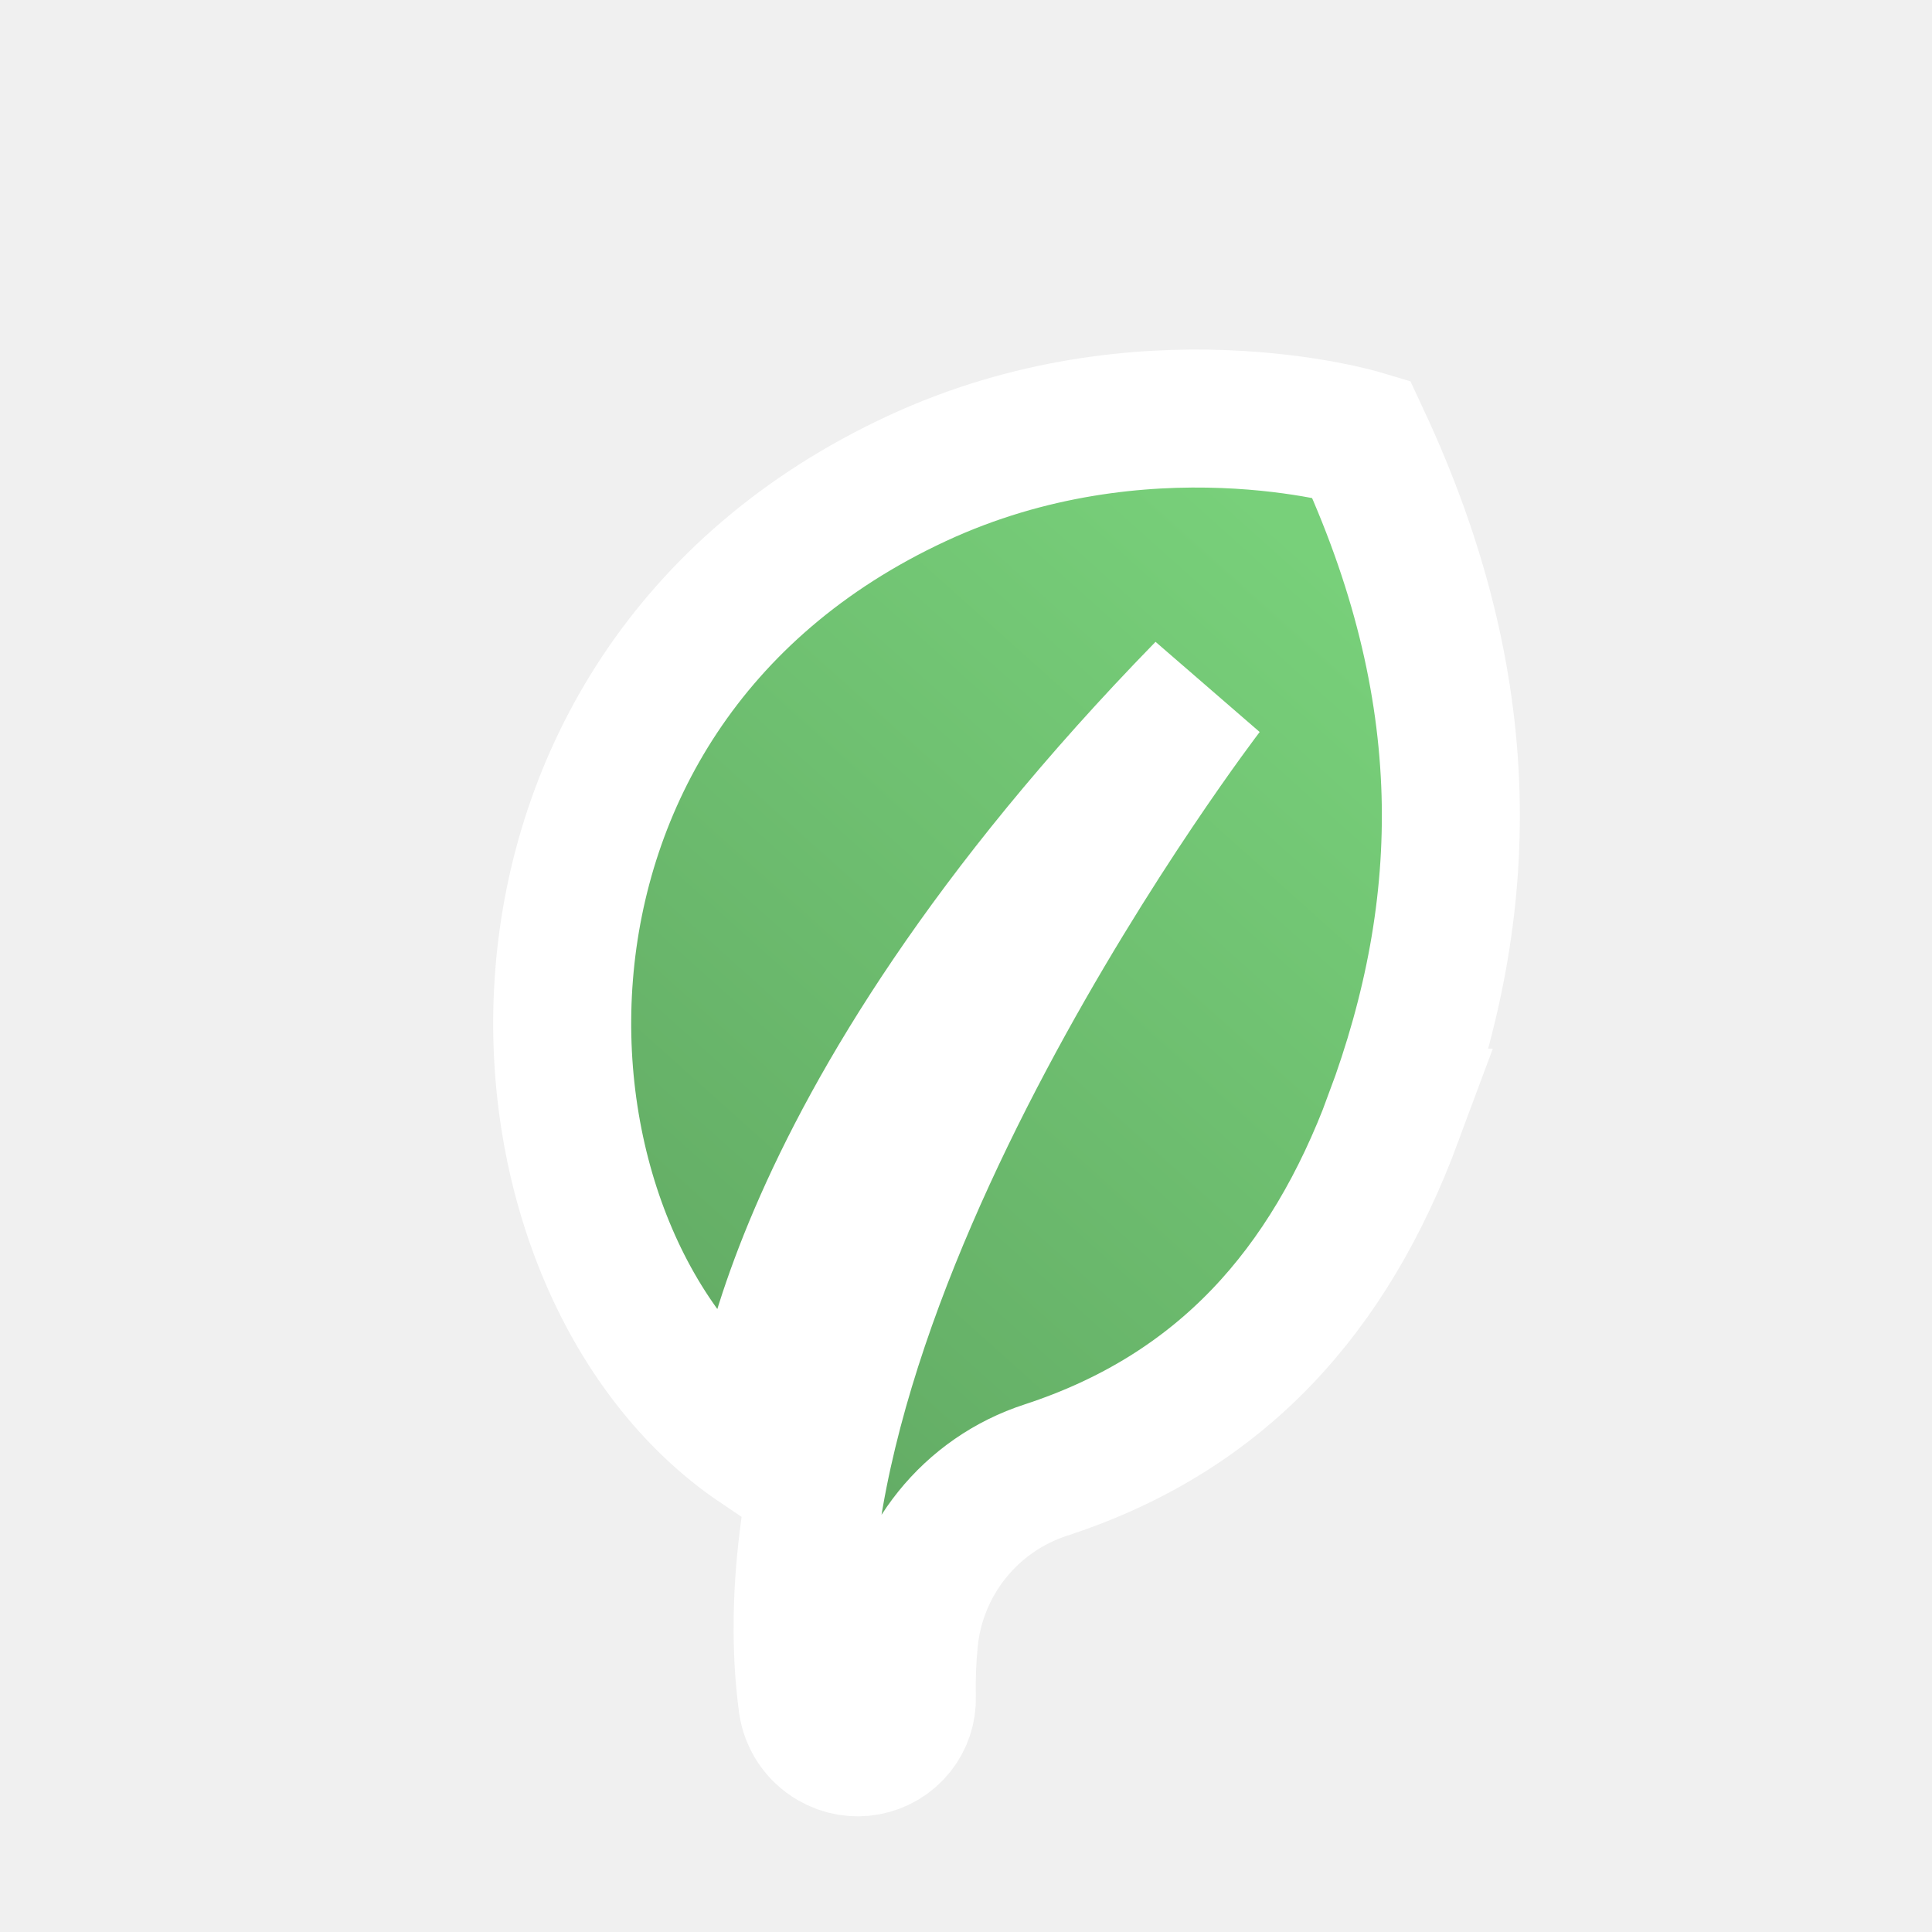
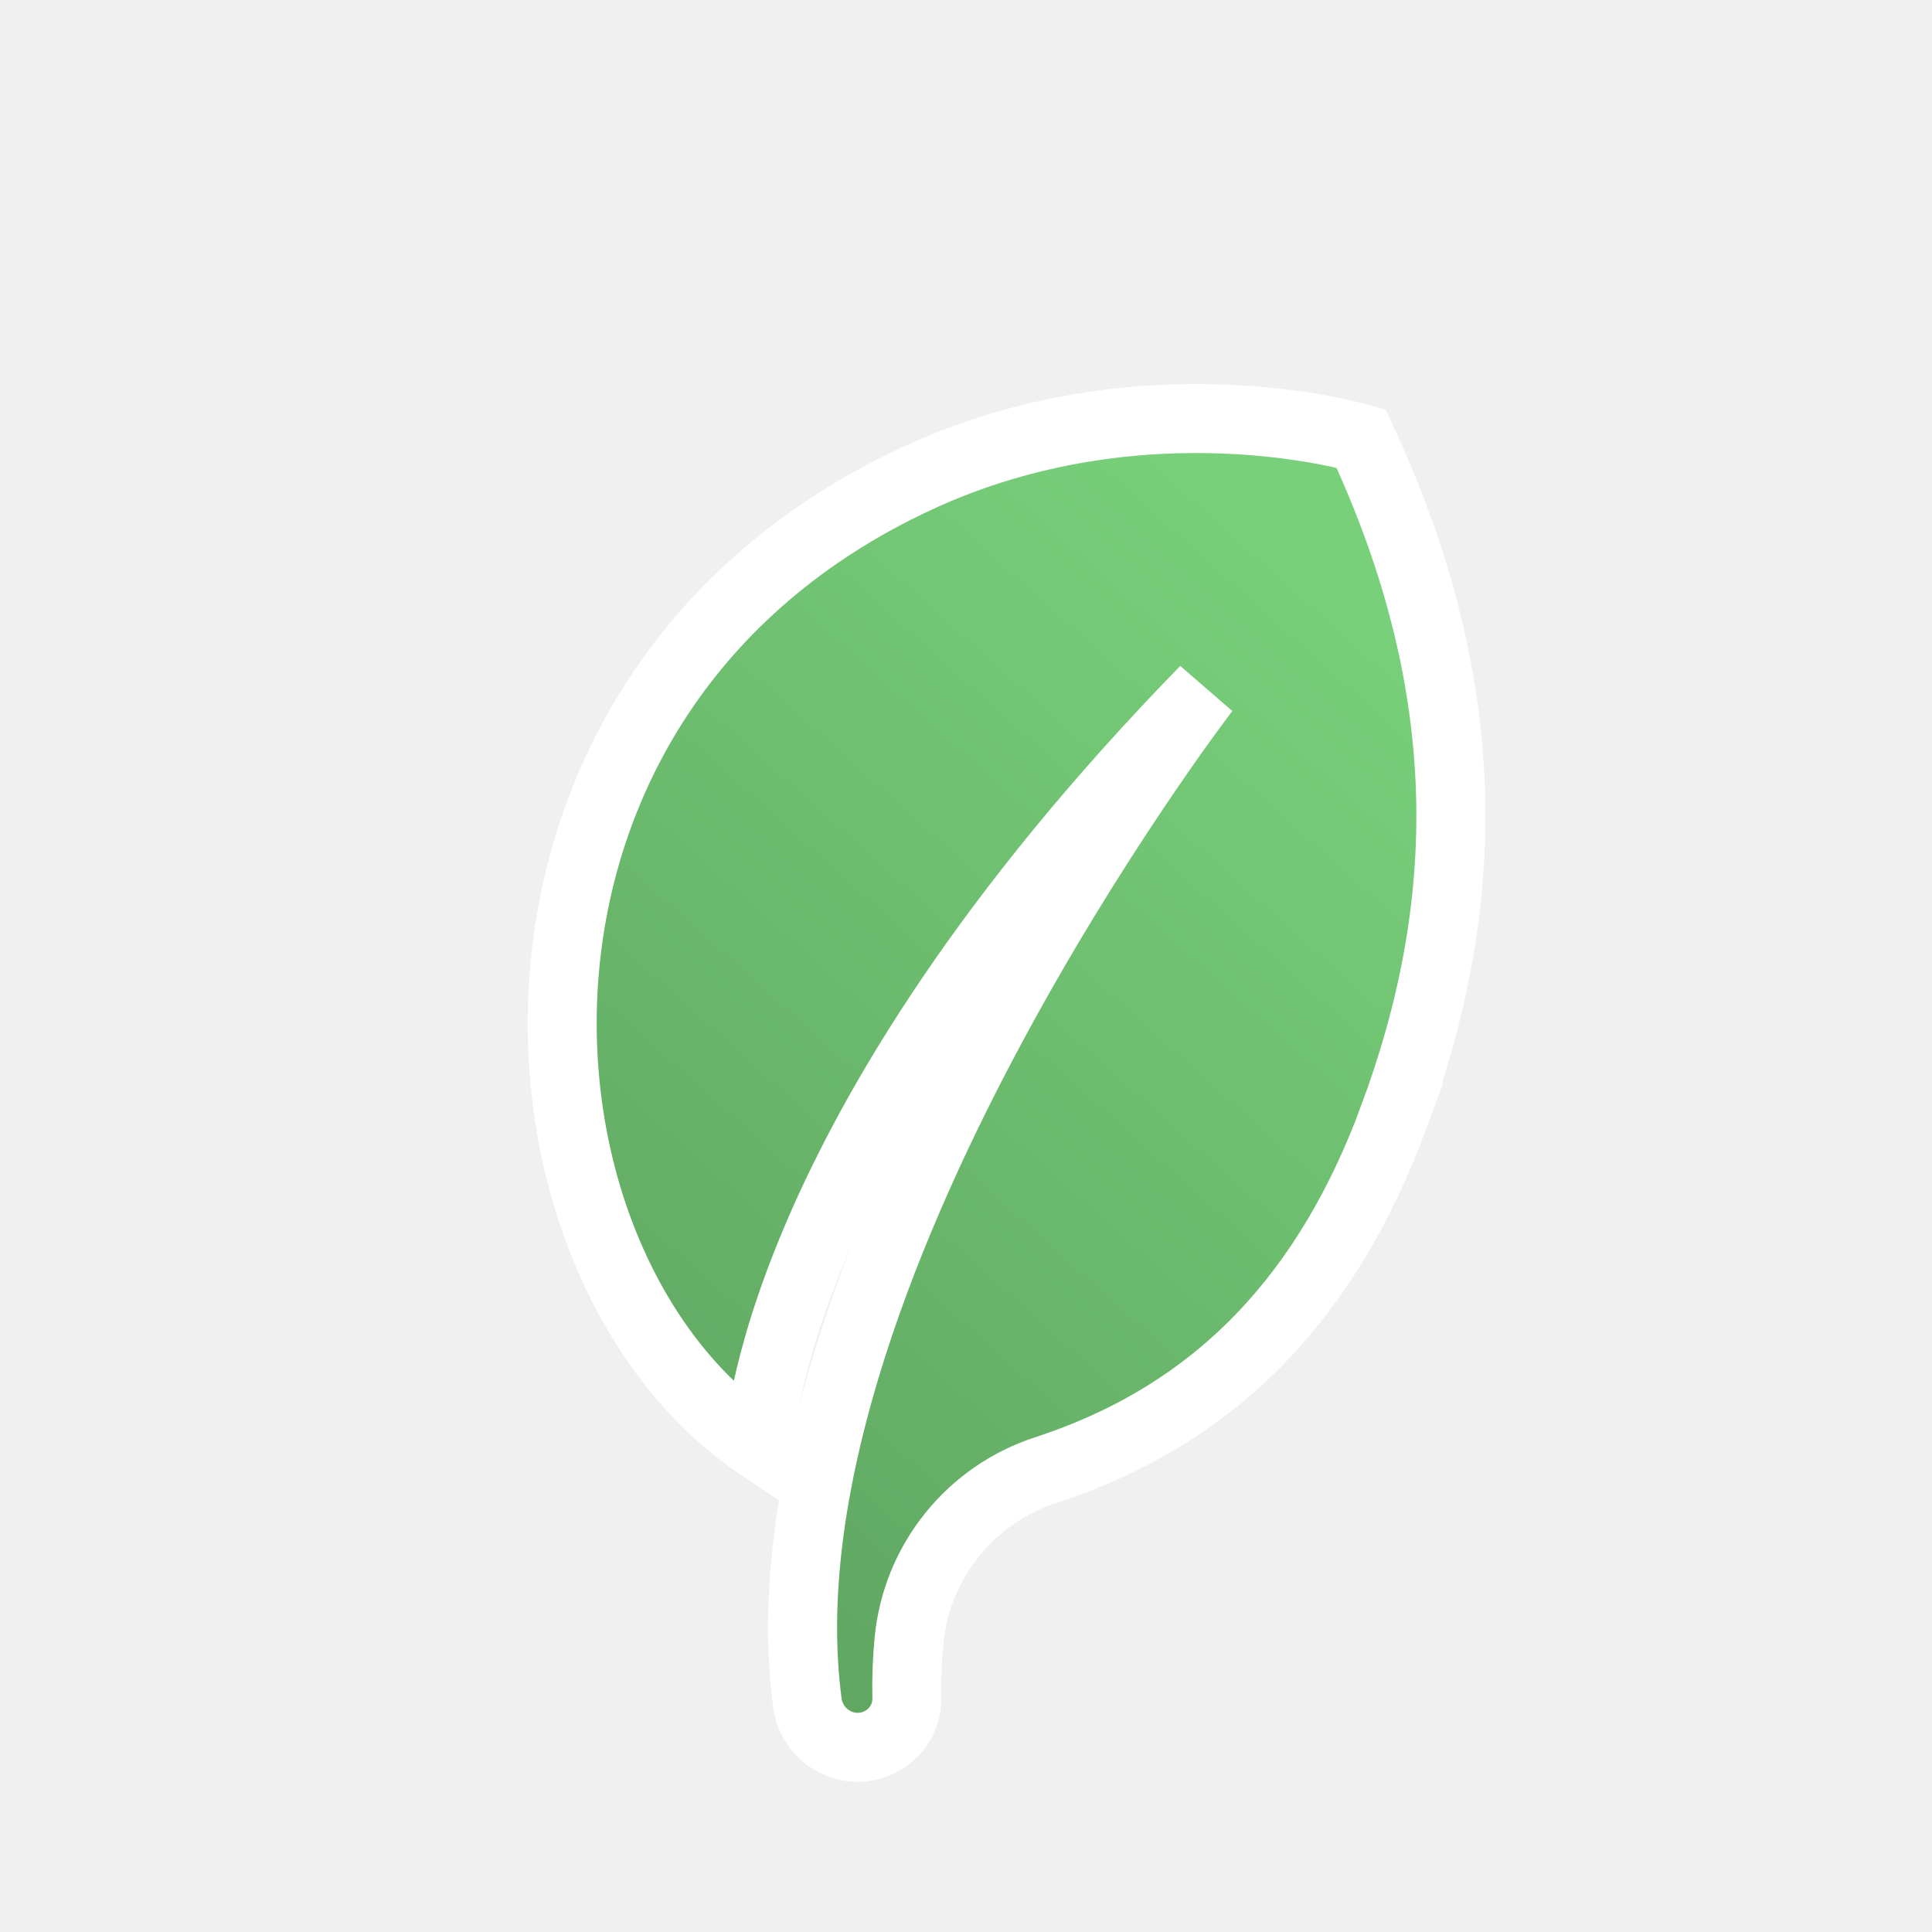
<svg xmlns="http://www.w3.org/2000/svg" width="28" height="28" fill="none">
-   <path fill="url(#a)" stroke="#fff" stroke-width="2" d="M20.197 16.198c-.933 2.513-2.494 4.275-5.036 5.106a2.89 2.89 0 0 0-1.987 2.47q-.04.411-.031.825a.7.7 0 0 1-.15.453.72.72 0 0 1-.927.173.74.74 0 0 1-.364-.539C10.886 18.57 17.463 10 17.463 10c-6.333 6.496-6.465 10.947-6.465 10.947C7.11 18.32 6.597 10.042 13.29 6.934c3.281-1.524 6.435-.578 6.435-.578 1.697 3.635 1.605 6.79.471 9.842z" />
+   <path fill="url(#a)" stroke="#fff" stroke-width="1" d="M20.197 16.198c-.933 2.513-2.494 4.275-5.036 5.106a2.89 2.89 0 0 0-1.987 2.47q-.04.411-.031.825a.7.7 0 0 1-.15.453.72.72 0 0 1-.927.173.74.74 0 0 1-.364-.539C10.886 18.57 17.463 10 17.463 10c-6.333 6.496-6.465 10.947-6.465 10.947C7.11 18.32 6.597 10.042 13.29 6.934c3.281-1.524 6.435-.578 6.435-.578 1.697 3.635 1.605 6.79.471 9.842z" />
  <defs>
    <linearGradient id="a" x1="-5.818" x2="21.991" y1="41.734" y2="10.675" gradientUnits="userSpaceOnUse">
      <stop stop-color="#3D6A3E" />
      <stop offset="1" stop-color="#78D07A" />
    </linearGradient>
  </defs>
</svg>
